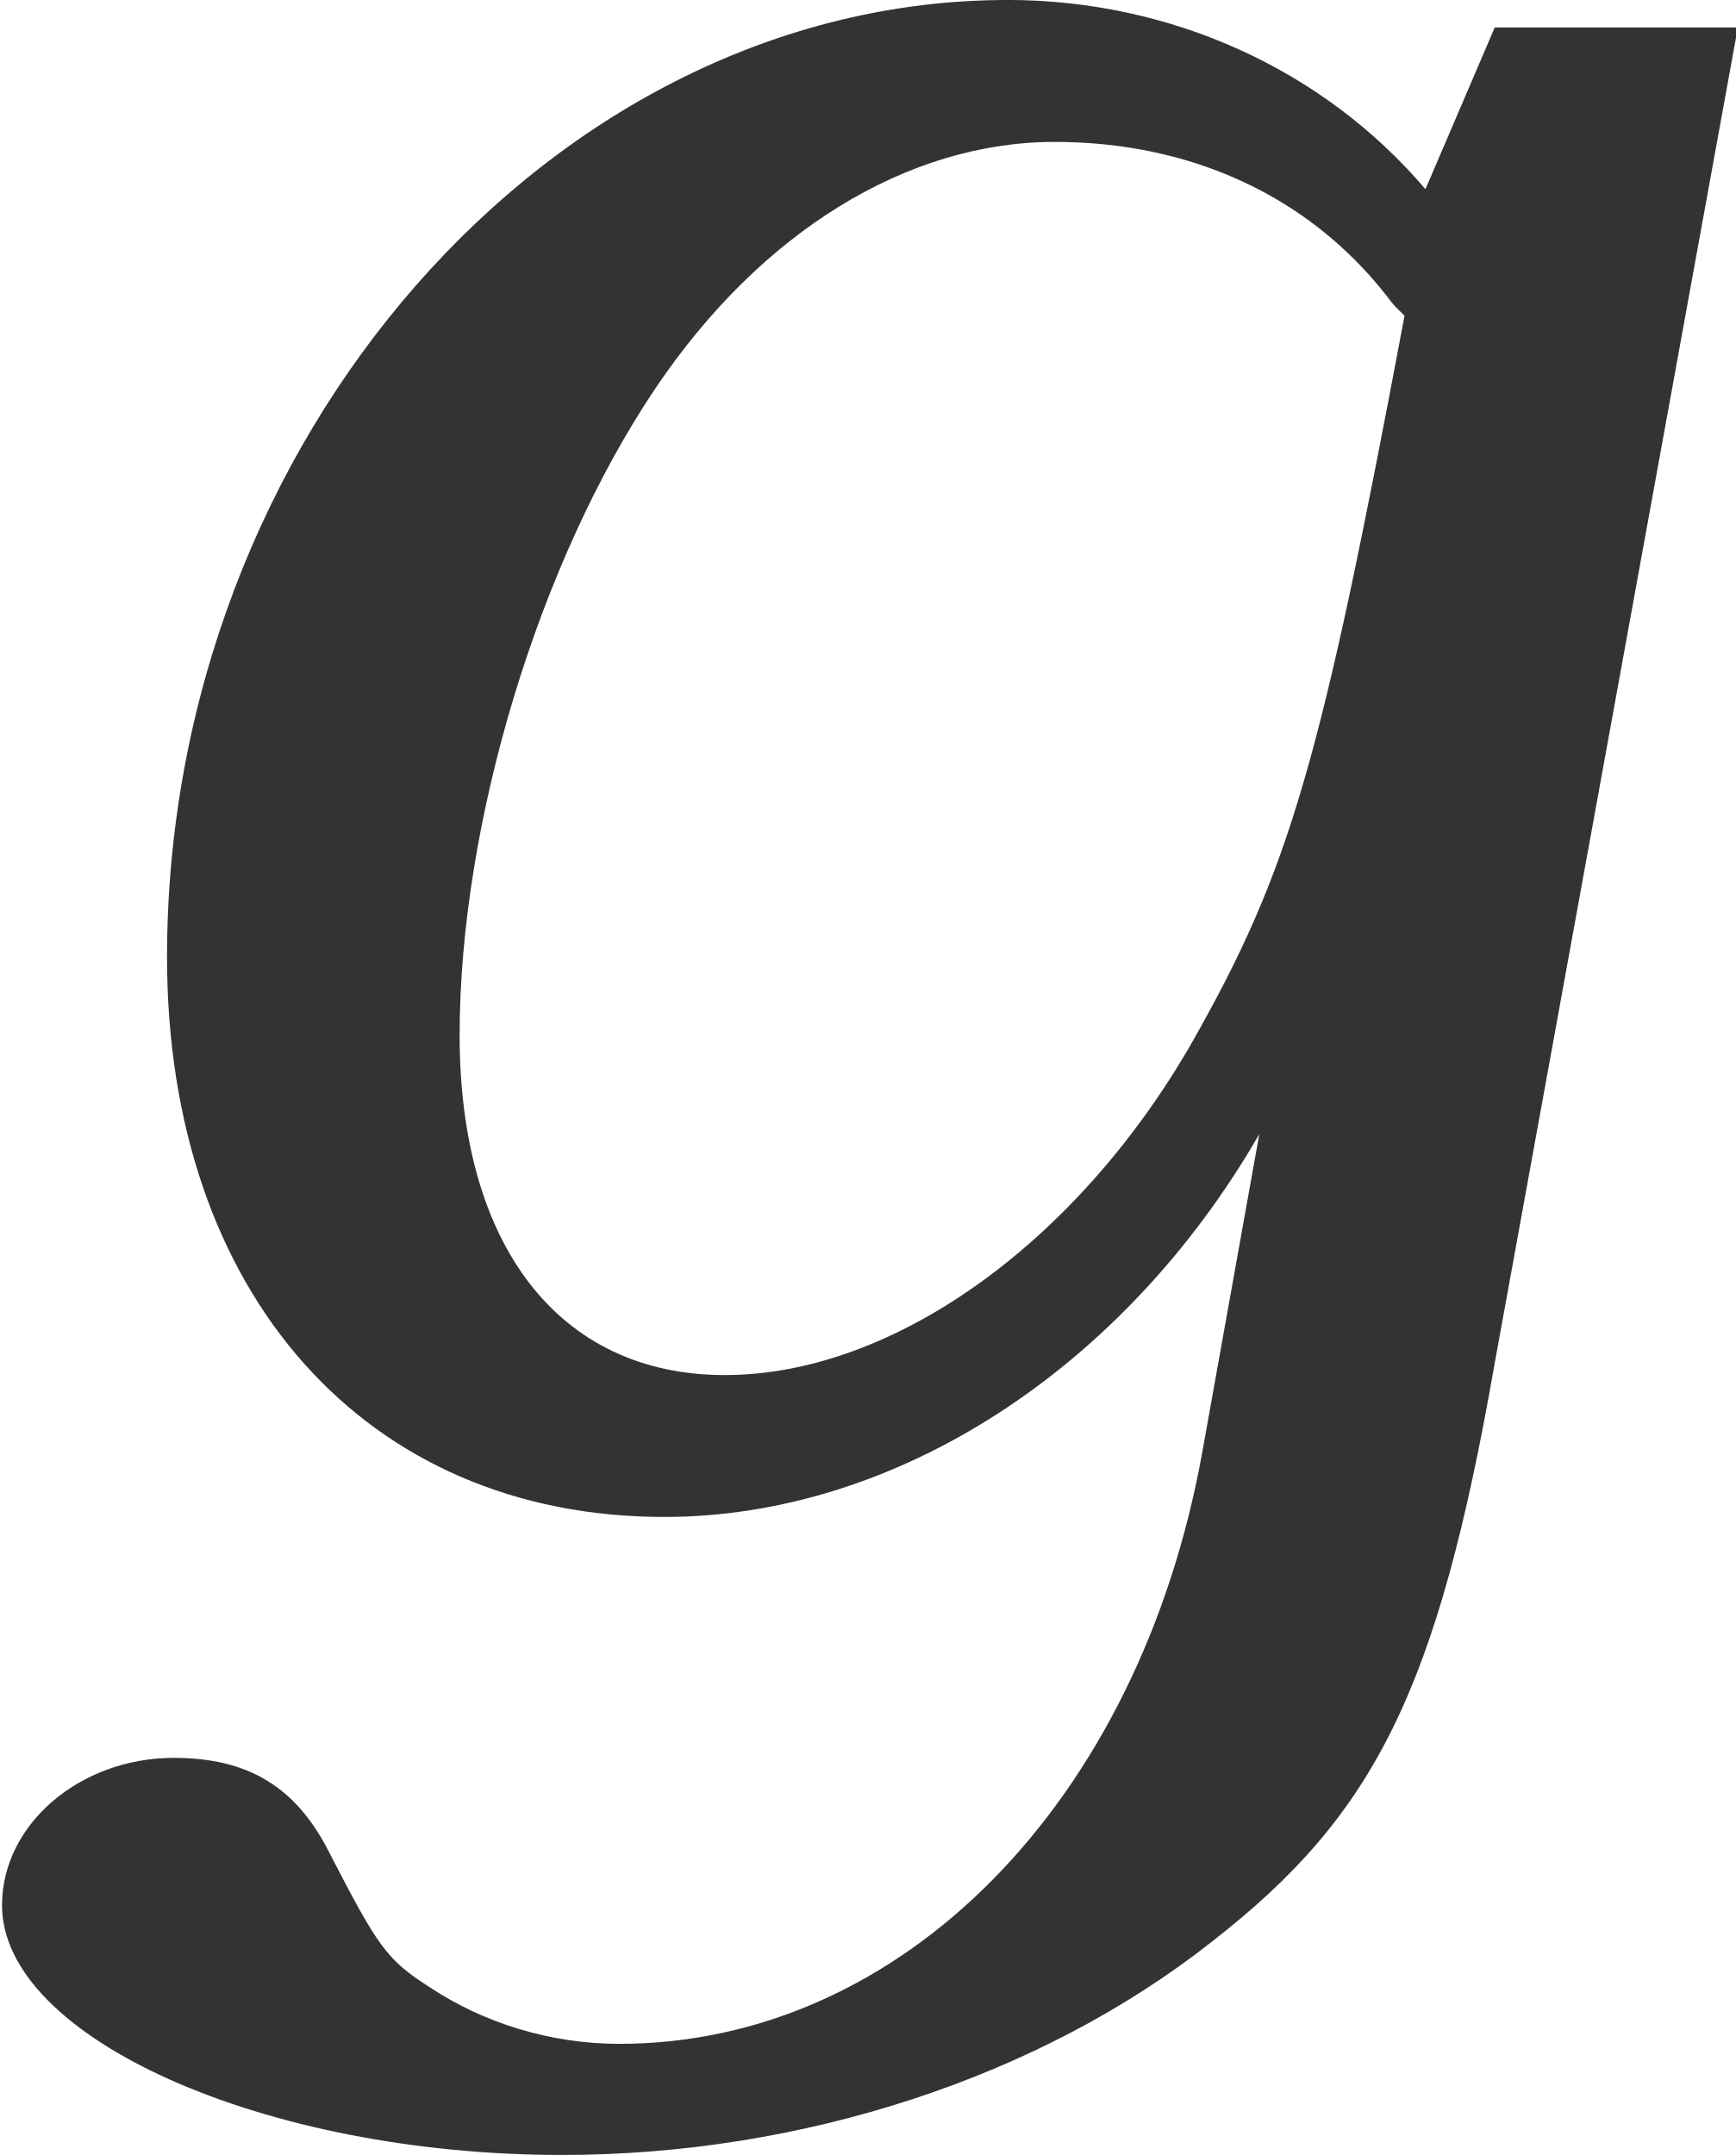
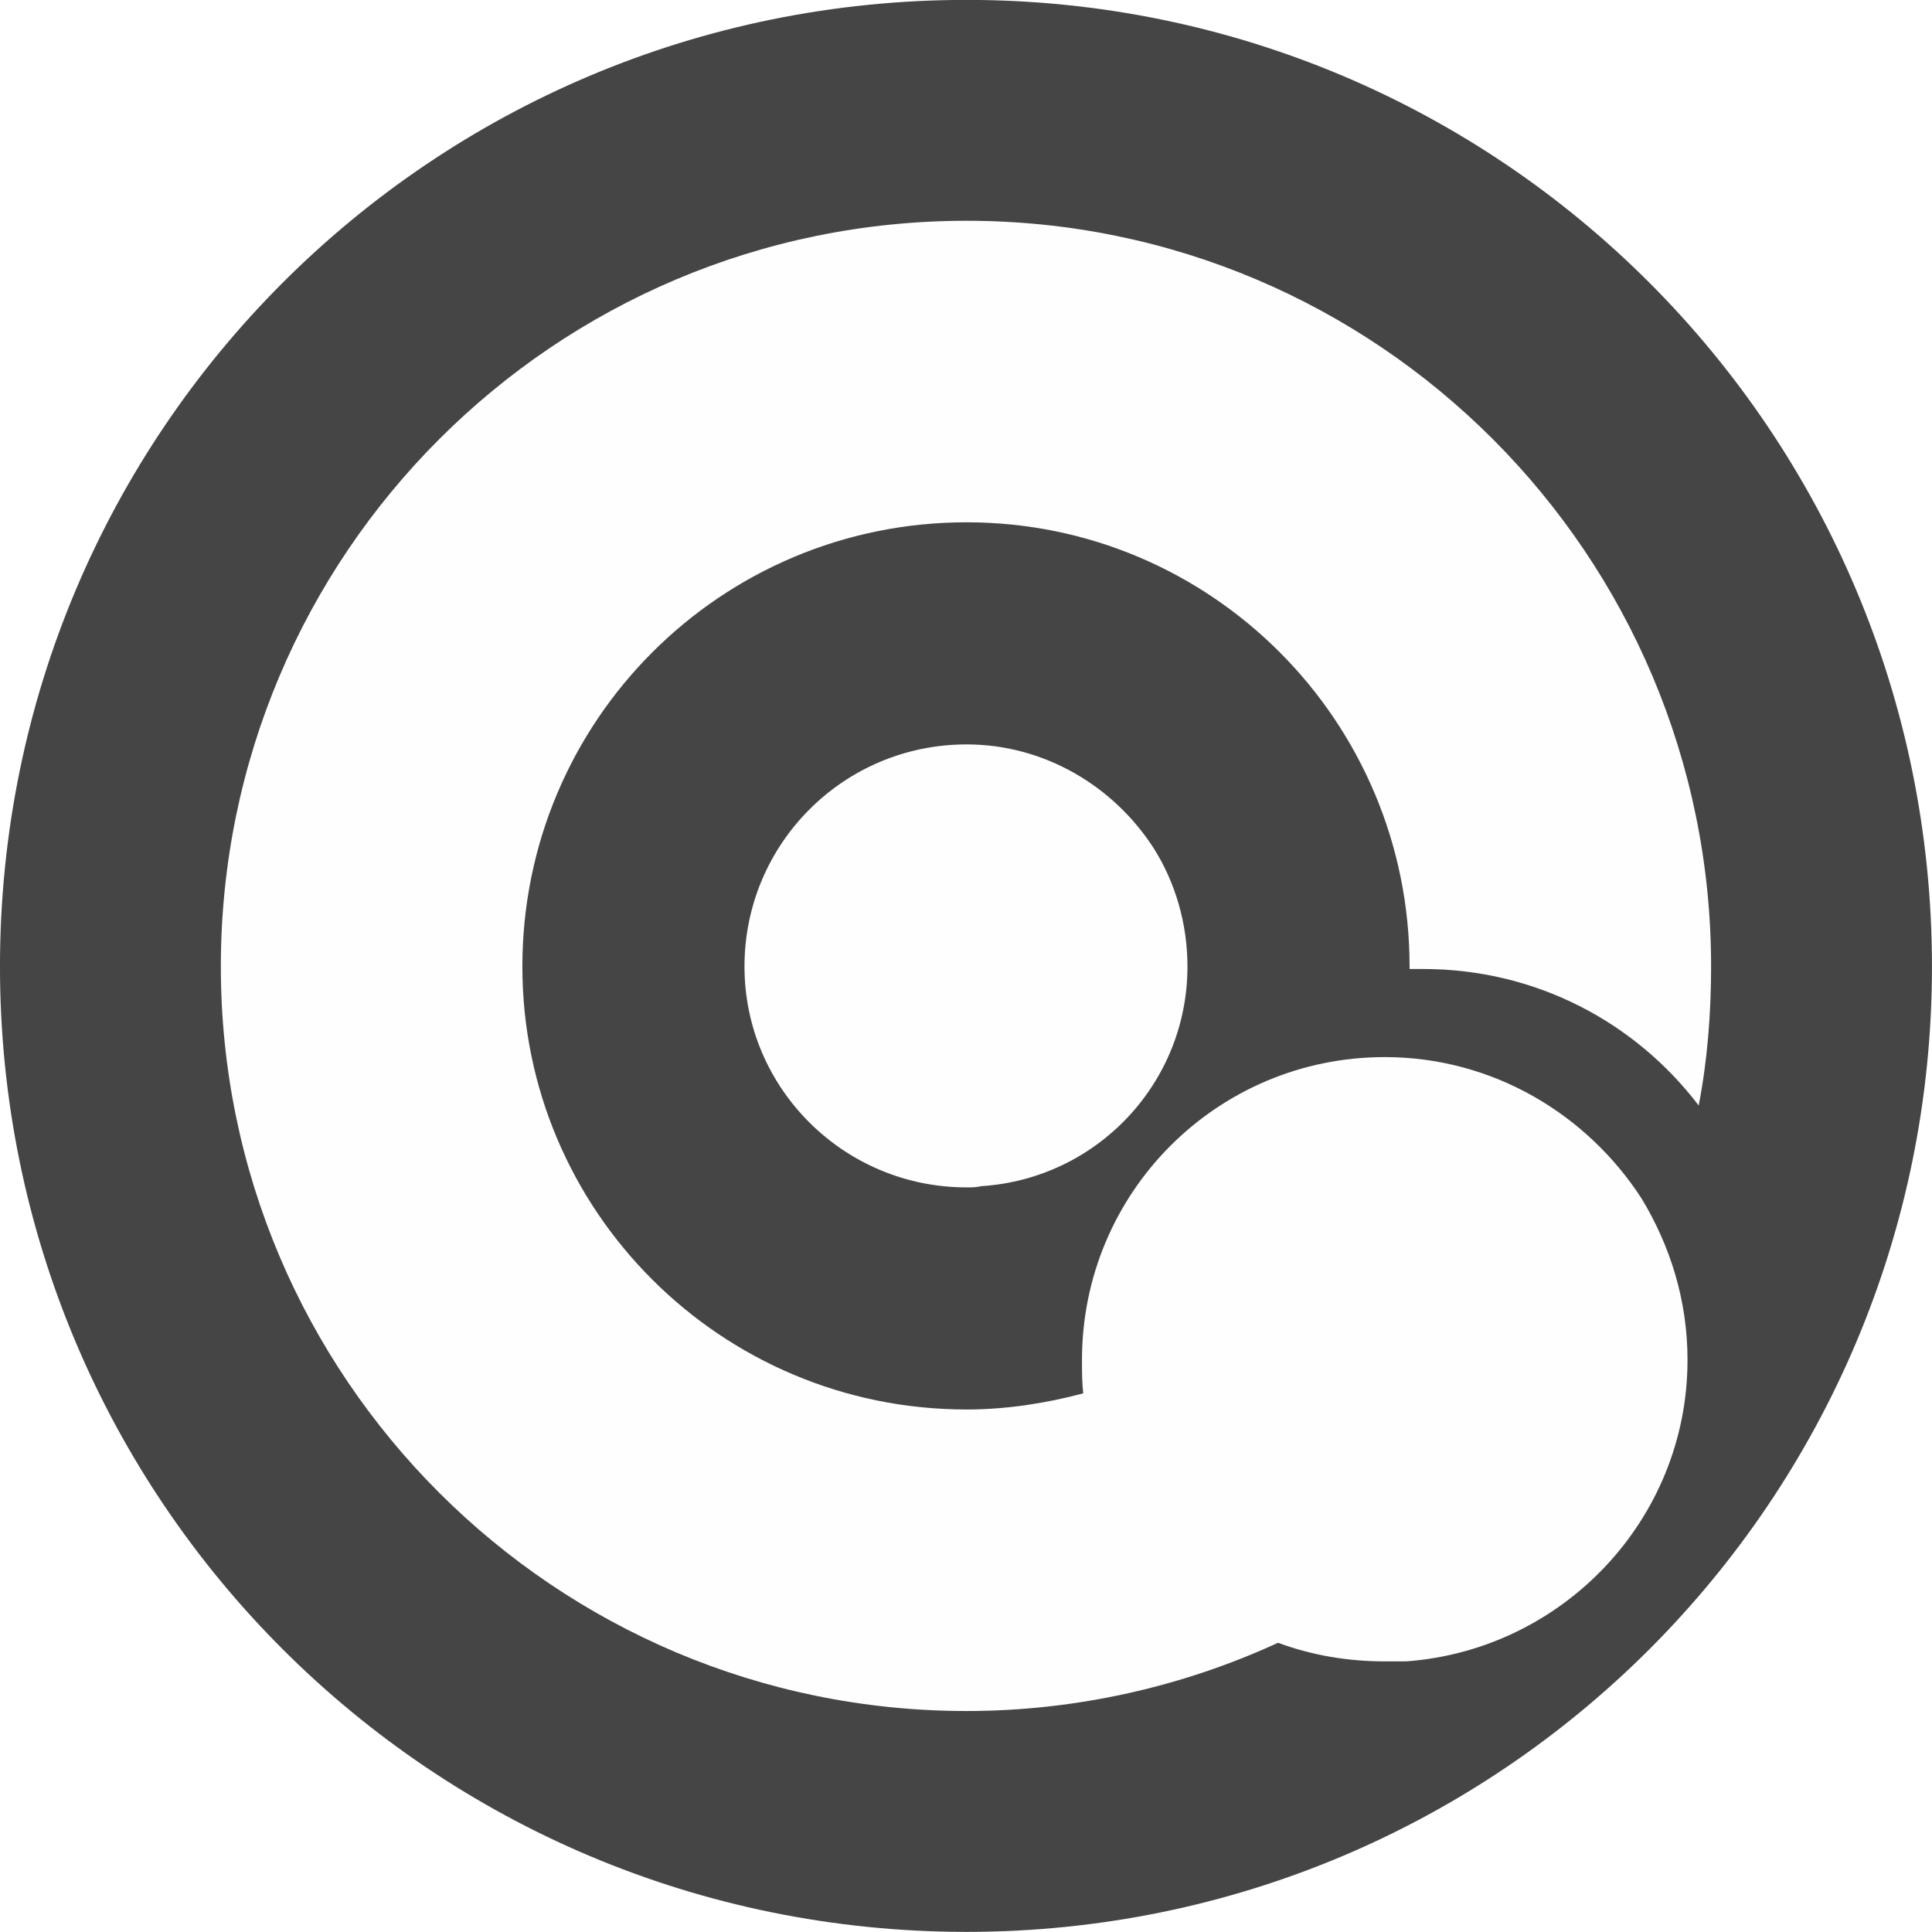
- <svg xmlns="http://www.w3.org/2000/svg" height="16.058mm" width="12.935mm" version="1.1" viewBox="0 0 45.833 56.9">
-   <g transform="translate(1260.1 153.23)">
-     <path d="m-1233.5-153.23c-11.998 0-22.19 11.603-22.19 25.269 0 8.899 5.262 14.784 13.128 14.784 6.118 0 12.138-3.91 15.713-10.108l-1.51 8.423c-1.669 9.217-7.925 15.597-15.394 15.597-1.827 0-3.595-0.557-5.025-1.51-1.112-0.715-1.343-1.051-2.614-3.514-0.874-1.748-2.138-2.527-4.124-2.527-2.463 0-4.531 1.747-4.531 3.892 0 3.496 6.918 6.593 14.784 6.593 6.357 0 12.637-2.059 17.166-5.635 4.291-3.337 5.955-6.617 7.465-15.278l6.419-35.261h-6.419l-1.83 4.27c-2.702-3.178-6.747-4.996-11.037-4.996zm1.249 3.747c3.576 0 6.677 1.415 8.743 4.037 0.238 0.318 0.255 0.314 0.494 0.552-2.225 11.839-3.013 14.619-5.635 19.228-3.019 5.244-7.865 8.743-12.315 8.743-4.37 0-7-3.413-7-8.975 0-5.562 2.071-12.47 5.17-17.079 2.781-4.132 6.65-6.506 10.543-6.506z" fill="#333" />
+ <svg xmlns="http://www.w3.org/2000/svg" xmlns:xlink="http://www.w3.org/1999/xlink" style="image-rendering:optimizeQuality;text-rendering:geometricPrecision;shape-rendering:geometricPrecision" fill-rule="evenodd" xml:space="preserve" height="5in" width="5in" version="1.1" clip-rule="evenodd" viewBox="0 0 5000.036 5000">
+   <defs>
+     <style type="text/css">
+     .str0 {stroke:#D2D3D5;stroke-width:6.945}
+     .fil2 {fill:#FEFEFE}
+     .fil0 {fill:#FEFEFE}
+     .fil11 {fill:#E6E7E8}
+     .fil5 {fill:#4B4B4D}
+     .fil1 {fill:#454545}
+     .fil4 {fill:#E01C26}
+     .fil10 {fill:#E01C26}
+     .fil7 {fill:url(#id0)}
+     .fil8 {fill:url(#id1)}
+     .fil3 {fill:url(#id2)}
+     .fil6 {fill:url(#id3)}
+     .fil9 {fill:url(#id4)}
+    </style>
+     <linearGradient id="id0" y2="14445" gradientUnits="userSpaceOnUse" x2="11848" y1="14445" x1="10647">
+       <stop stop-color="#FEFEFE" offset="0" />
+       <stop stop-color="#fff" offset="1" />
+     </linearGradient>
+     <linearGradient id="id1" y2="12968" gradientUnits="userSpaceOnUse" x2="2744.5" y1="12032" x1="2042.5">
+       <stop stop-color="#E01C26" offset="0" />
+       <stop stop-color="#822F2F" offset="1" />
+     </linearGradient>
+     <linearGradient id="id2" y2="10789" xlink:href="#id1" gradientUnits="userSpaceOnUse" x2="11599" y1="9853.5" x1="10897" />
+     <linearGradient id="id3" y2="14913" xlink:href="#id1" gradientUnits="userSpaceOnUse" x2="11599" y1="13978" x1="10897" />
+     <linearGradient id="id4" y2="22898" gradientUnits="userSpaceOnUse" x2="2500.9" y1="17663" x1="7754.9">
+       <stop stop-color="#E01C26" offset="0" />
+       <stop stop-color="#993132" offset="1" />
+     </linearGradient>
+   </defs>
+   <g style="image-rendering:optimizeQuality;shape-rendering:geometricPrecision" fill-rule="evenodd" transform="matrix(3.2113 0 0 3.2113 -5186.3 -12656)" clip-rule="evenodd">
+     <path d="m2394 3941c430 0 778 348 778 779 0 430-348 778-778 778-431 0-779-348-779-778 0-431 348-779 779-779z" class="fil1" fill="#454545" />
+     <path d="m2394 4362c197 0 357 160 357 358v2h11c91 0 171 43 222 110 7-36 10-74 10-112 0-332-269-601-600-601-332 0-601 269-601 601 0 331 269 600 601 600 89 0 175-20 251-55 27 10 56 15 86 15h17c126-9 227-114 227-243 0-48-14-92-37-130-44-68-120-114-207-114-135 0-244 109-244 244 0 9 0 18 1 27-30 8-62 13-94 13-198 0-358-160-358-357 0-198 160-358 358-358zm151 263c-32-50-88-84-151-84-99 0-179 80-179 179 0 98 80 178 179 178 4 0 8 0 12-1 93-6 166-83 166-177 0-35-10-68-27-95z" class="fil2" fill="#fefefe" />
  </g>
</svg>
